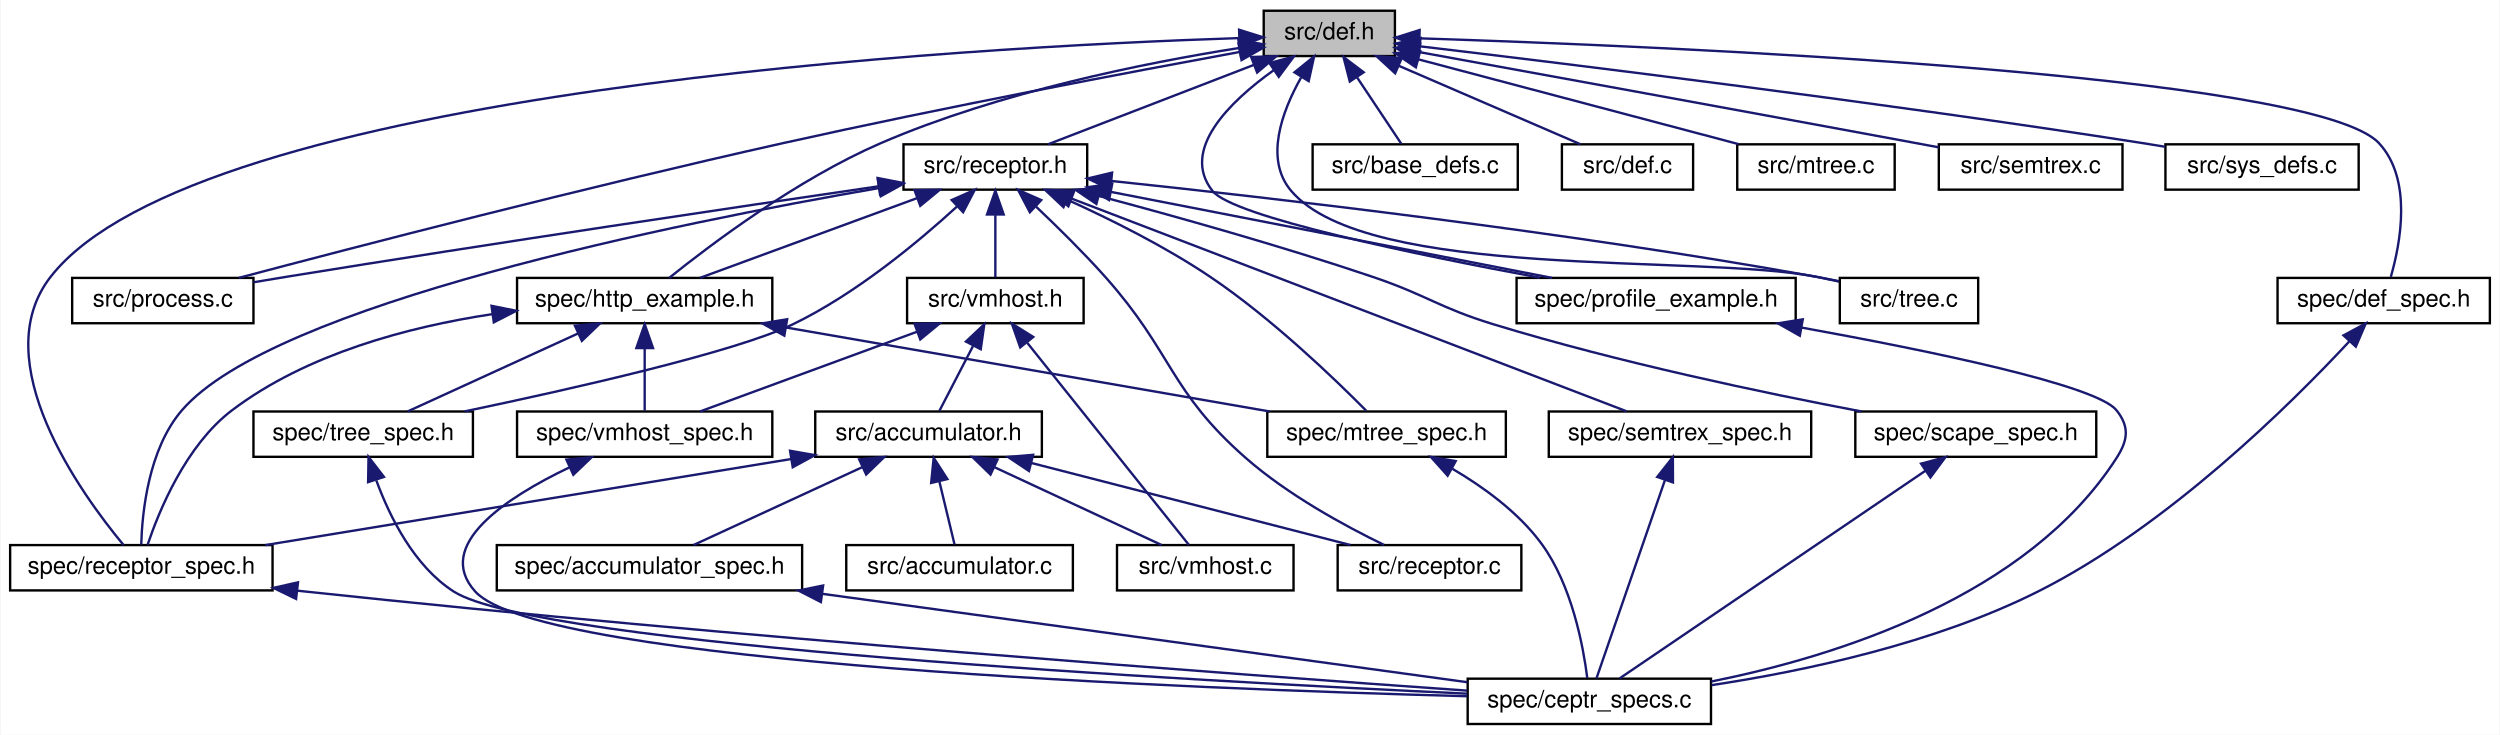
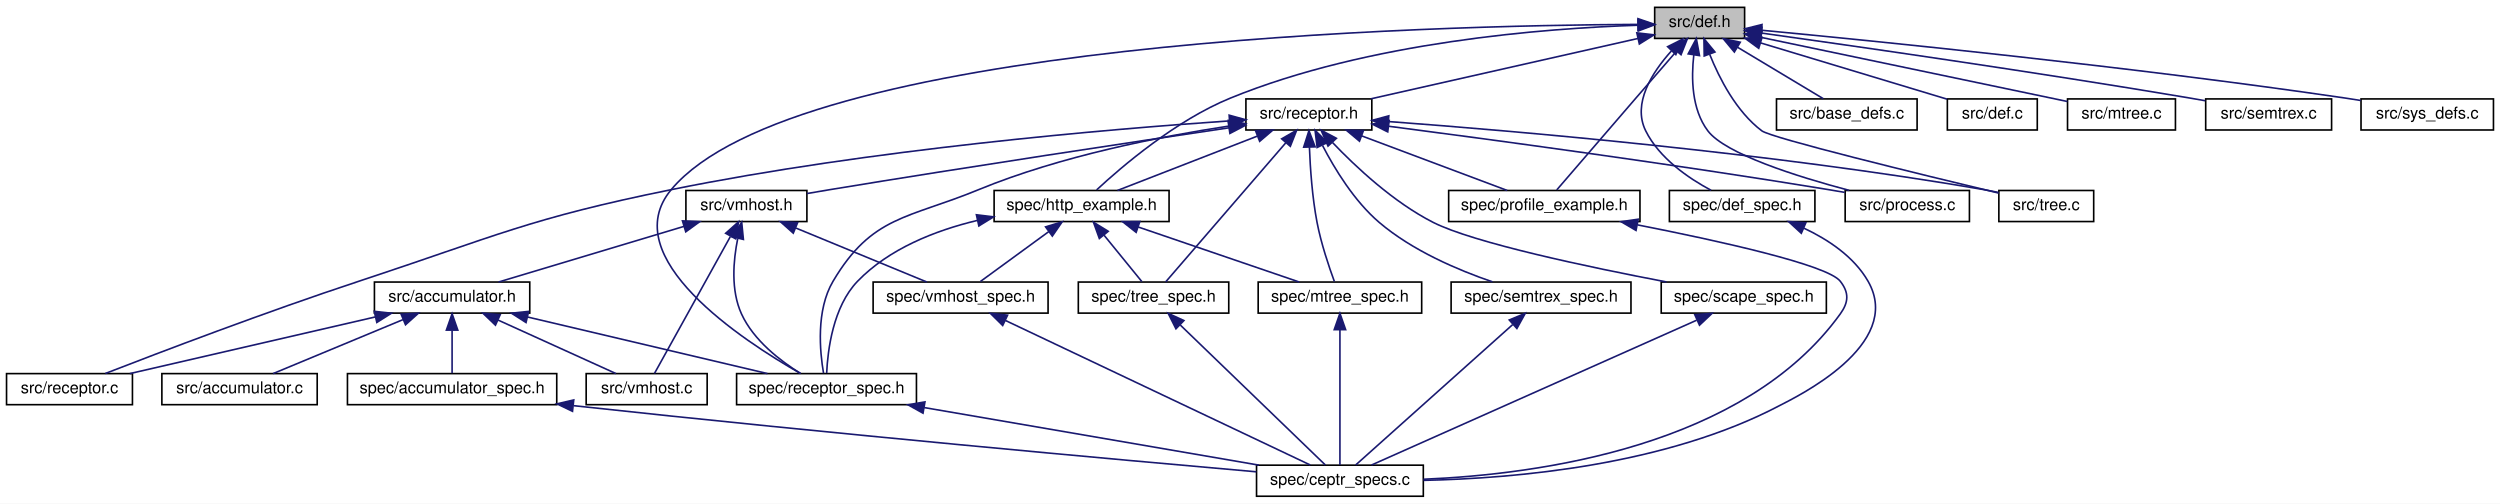
- <svg xmlns="http://www.w3.org/2000/svg" xmlns:xlink="http://www.w3.org/1999/xlink" width="1048pt" height="308pt" viewBox="0.00 0.00 1047.50 308.00">
+ <svg xmlns="http://www.w3.org/2000/svg" xmlns:xlink="http://www.w3.org/1999/xlink" width="1529pt" height="308pt" viewBox="0.00 0.00 1529.00 308.00">
  <g id="graph0" class="graph" transform="scale(1 1) rotate(0) translate(4 304)">
-     <polygon fill="white" stroke="none" points="-4,4 -4,-304 1043.5,-304 1043.5,4 -4,4" />
+     <polygon fill="white" stroke="none" points="-4,4 -4,-304 1525,-304 1525,4 -4,4" />
    <g id="node1" class="node">
-       <polygon fill="#bfbfbf" stroke="black" points="525.5,-280.5 525.5,-299.5 580.5,-299.5 580.5,-280.5 525.5,-280.5" />
-       <text text-anchor="middle" x="553" y="-287.5" font-family="Helvetica,sans-Serif" font-size="10.00">src/def.h</text>
+       <polygon fill="#bfbfbf" stroke="black" points="1008,-280.5 1008,-299.5 1063,-299.5 1063,-280.5 1008,-280.5" />
+       <text text-anchor="middle" x="1035.5" y="-287.5" font-family="Helvetica,sans-Serif" font-size="10.00">src/def.h</text>
    </g>
    <g id="node2" class="node">
      <g id="a_node2">
        <a xlink:href="receptor_8h.html" target="_top" xlink:title="receptor implementation header file ">
-           <polygon fill="white" stroke="black" points="374.5,-224.5 374.5,-243.5 451.5,-243.5 451.5,-224.5 374.5,-224.5" />
-           <text text-anchor="middle" x="413" y="-231.5" font-family="Helvetica,sans-Serif" font-size="10.00">src/receptor.h</text>
+           <polygon fill="white" stroke="black" points="758,-224.5 758,-243.5 835,-243.5 835,-224.5 758,-224.5" />
+           <text text-anchor="middle" x="796.5" y="-231.5" font-family="Helvetica,sans-Serif" font-size="10.00">src/receptor.h</text>
        </a>
      </g>
    </g>
    <g id="edge1" class="edge">
-       <path fill="none" stroke="midnightblue" d="M521.298,-276.772C495,-266.629 458.284,-252.467 435.08,-243.516" />
-       <polygon fill="midnightblue" stroke="midnightblue" points="520.227,-280.11 530.817,-280.444 522.746,-273.579 520.227,-280.11" />
+       <path fill="none" stroke="midnightblue" d="M997.738,-280.468C953.071,-270.376 879.149,-253.674 834.416,-243.567" />
+       <polygon fill="midnightblue" stroke="midnightblue" points="997.09,-283.91 1007.62,-282.7 998.633,-277.082 997.09,-283.91" />
    </g>
    <g id="node10" class="node">
      <g id="a_node10">
        <a xlink:href="receptor__spec_8h.html" target="_top" xlink:title="spec/receptor_spec.h">
-           <polygon fill="white" stroke="black" points="0,-56.5 0,-75.5 110,-75.5 110,-56.5 0,-56.5" />
-           <text text-anchor="middle" x="55" y="-63.5" font-family="Helvetica,sans-Serif" font-size="10.00">spec/receptor_spec.h</text>
-         </a>
-       </g>
-     </g>
-     <g id="edge43" class="edge">
-       <path fill="none" stroke="midnightblue" d="M515.138,-288.041C403.33,-284.316 78.576,-266.781 17,-188 -10.662,-152.61 29.893,-96.787 47.509,-75.569" />
-       <polygon fill="midnightblue" stroke="midnightblue" points="515.172,-291.544 525.277,-288.36 515.393,-284.547 515.172,-291.544" />
+           <polygon fill="white" stroke="black" points="446.5,-56.5 446.5,-75.5 556.5,-75.5 556.5,-56.5 446.5,-56.5" />
+           <text text-anchor="middle" x="501.5" y="-63.5" font-family="Helvetica,sans-Serif" font-size="10.00">spec/receptor_spec.h</text>
+         </a>
+       </g>
+     </g>
+     <g id="edge44" class="edge">
+       <path fill="none" stroke="midnightblue" d="M997.673,-289.087C873.582,-288.484 482.485,-279.26 406.5,-188 372.151,-146.745 450.305,-95.68 485.473,-75.643" />
+       <polygon fill="midnightblue" stroke="midnightblue" points="997.817,-292.587 1007.83,-289.119 997.839,-285.587 997.817,-292.587" />
    </g>
    <g id="node12" class="node">
      <g id="a_node12">
        <a xlink:href="process_8c.html" target="_top" xlink:title="implementation of ceptr processing: instructions and run tree reduction ">
-           <polygon fill="white" stroke="black" points="26,-168.5 26,-187.5 102,-187.5 102,-168.5 26,-168.5" />
-           <text text-anchor="middle" x="64" y="-175.5" font-family="Helvetica,sans-Serif" font-size="10.00">src/process.c</text>
-         </a>
-       </g>
-     </g>
-     <g id="edge36" class="edge">
-       <path fill="none" stroke="midnightblue" d="M515.413,-282.222C469.944,-273.882 391.138,-258.979 324,-244 241.351,-225.561 144.806,-200.487 95.897,-187.532" />
-       <polygon fill="midnightblue" stroke="midnightblue" points="514.944,-285.694 525.41,-284.048 516.202,-278.808 514.944,-285.694" />
+           <polygon fill="white" stroke="black" points="1124.5,-168.5 1124.5,-187.5 1200.5,-187.5 1200.5,-168.5 1124.5,-168.5" />
+           <text text-anchor="middle" x="1162.5" y="-175.5" font-family="Helvetica,sans-Serif" font-size="10.00">src/process.c</text>
+         </a>
+       </g>
+     </g>
+     <g id="edge37" class="edge">
+       <path fill="none" stroke="midnightblue" d="M1031.93,-270.376C1030.32,-256.257 1030.59,-237.11 1040.5,-224 1051.22,-209.816 1094.93,-196.052 1126.97,-187.56" />
+       <polygon fill="midnightblue" stroke="midnightblue" points="1028.5,-271.064 1033.48,-280.41 1035.41,-269.992 1028.5,-271.064" />
    </g>
    <g id="node13" class="node">
      <g id="a_node13">
        <a xlink:href="tree_8c.html" target="_top" xlink:title="semantic tree pointer implementation ">
-           <polygon fill="white" stroke="black" points="767,-168.5 767,-187.5 825,-187.5 825,-168.5 767,-168.5" />
-           <text text-anchor="middle" x="796" y="-175.5" font-family="Helvetica,sans-Serif" font-size="10.00">src/tree.c</text>
-         </a>
-       </g>
-     </g>
-     <g id="edge39" class="edge">
-       <path fill="none" stroke="midnightblue" d="M541.156,-271.486C533.096,-257.184 525.75,-237.24 537,-224 569.077,-186.248 708.395,-197.575 757,-188 760.136,-187.382 763.404,-186.696 766.656,-185.986" />
-       <polygon fill="midnightblue" stroke="midnightblue" points="538.392,-273.671 546.629,-280.334 544.345,-269.989 538.392,-273.671" />
+           <polygon fill="white" stroke="black" points="1218.5,-168.5 1218.5,-187.5 1276.5,-187.5 1276.5,-168.5 1218.5,-168.5" />
+           <text text-anchor="middle" x="1247.5" y="-175.5" font-family="Helvetica,sans-Serif" font-size="10.00">src/tree.c</text>
+         </a>
+       </g>
+     </g>
+     <g id="edge40" class="edge">
+       <path fill="none" stroke="midnightblue" d="M1041.64,-270.782C1047.55,-256.021 1057.89,-235.8 1073.5,-224 1079.35,-219.578 1170.45,-197.382 1218.43,-185.902" />
+       <polygon fill="midnightblue" stroke="midnightblue" points="1038.29,-269.774 1038.12,-280.367 1044.86,-272.19 1038.29,-269.774" />
    </g>
    <g id="node15" class="node">
      <g id="a_node15">
        <a xlink:href="http__example_8h.html" target="_top" xlink:title="spec/http_example.h">
-           <polygon fill="white" stroke="black" points="212.5,-168.5 212.5,-187.5 319.5,-187.5 319.5,-168.5 212.5,-168.5" />
-           <text text-anchor="middle" x="266" y="-175.5" font-family="Helvetica,sans-Serif" font-size="10.00">spec/http_example.h</text>
-         </a>
-       </g>
-     </g>
-     <g id="edge40" class="edge">
-       <path fill="none" stroke="midnightblue" d="M514.946,-283.85C476.074,-277.69 414.56,-265.42 365,-244 329.895,-228.827 293.541,-201.389 276.284,-187.519" />
-       <polygon fill="midnightblue" stroke="midnightblue" points="514.867,-287.379 525.281,-285.428 515.924,-280.459 514.867,-287.379" />
+           <polygon fill="white" stroke="black" points="604,-168.5 604,-187.5 711,-187.5 711,-168.5 604,-168.5" />
+           <text text-anchor="middle" x="657.5" y="-175.5" font-family="Helvetica,sans-Serif" font-size="10.00">spec/http_example.h</text>
+         </a>
+       </g>
+     </g>
+     <g id="edge41" class="edge">
+       <path fill="none" stroke="midnightblue" d="M997.648,-288.562C941.298,-286.712 832.933,-278.499 748.5,-244 715.071,-230.341 682.18,-202.217 666.693,-187.858" />
+       <polygon fill="midnightblue" stroke="midnightblue" points="997.781,-292.067 1007.87,-288.846 997.975,-285.07 997.781,-292.067" />
    </g>
    <g id="node19" class="node">
      <g id="a_node19">
        <a xlink:href="profile__example_8h.html" target="_top" xlink:title="spec/profile_example.h">
-           <polygon fill="white" stroke="black" points="631.5,-168.5 631.5,-187.5 748.5,-187.5 748.5,-168.5 631.5,-168.5" />
-           <text text-anchor="middle" x="690" y="-175.5" font-family="Helvetica,sans-Serif" font-size="10.00">spec/profile_example.h</text>
-         </a>
-       </g>
-     </g>
-     <g id="edge44" class="edge">
-       <path fill="none" stroke="midnightblue" d="M529.642,-274.548C511.148,-261.288 490.495,-241.161 504,-224 512.578,-213.1 589.117,-197.271 641.299,-187.583" />
-       <polygon fill="midnightblue" stroke="midnightblue" points="527.88,-277.581 538.122,-280.291 531.805,-271.786 527.88,-277.581" />
+           <polygon fill="white" stroke="black" points="882,-168.5 882,-187.5 999,-187.5 999,-168.5 882,-168.5" />
+           <text text-anchor="middle" x="940.5" y="-175.5" font-family="Helvetica,sans-Serif" font-size="10.00">spec/profile_example.h</text>
+         </a>
+       </g>
+     </g>
+     <g id="edge45" class="edge">
+       <path fill="none" stroke="midnightblue" d="M1021.32,-272.658C1013.91,-264.123 1004.71,-253.504 996.5,-244 979.165,-223.939 958.863,-200.35 948.1,-187.838" />
+       <polygon fill="midnightblue" stroke="midnightblue" points="1018.82,-275.12 1028.02,-280.38 1024.11,-270.533 1018.82,-275.12" />
    </g>
    <g id="node20" class="node">
      <g id="a_node20">
        <a xlink:href="base__defs_8c.html" target="_top" xlink:title="auto-generated system definitions ">
-           <polygon fill="white" stroke="black" points="546,-224.5 546,-243.5 632,-243.5 632,-224.5 546,-224.5" />
-           <text text-anchor="middle" x="589" y="-231.5" font-family="Helvetica,sans-Serif" font-size="10.00">src/base_defs.c</text>
-         </a>
-       </g>
-     </g>
-     <g id="edge33" class="edge">
-       <path fill="none" stroke="midnightblue" d="M564.623,-271.566C570.817,-262.275 578.168,-251.248 583.166,-243.751" />
-       <polygon fill="midnightblue" stroke="midnightblue" points="561.58,-269.821 558.945,-280.083 567.404,-273.704 561.58,-269.821" />
+           <polygon fill="white" stroke="black" points="1082.5,-224.5 1082.5,-243.5 1168.5,-243.5 1168.5,-224.5 1082.5,-224.5" />
+           <text text-anchor="middle" x="1125.5" y="-231.5" font-family="Helvetica,sans-Serif" font-size="10.00">src/base_defs.c</text>
+         </a>
+       </g>
+     </g>
+     <g id="edge34" class="edge">
+       <path fill="none" stroke="midnightblue" d="M1058.54,-275.177C1075.1,-265.241 1096.92,-252.149 1111.08,-243.655" />
+       <polygon fill="midnightblue" stroke="midnightblue" points="1056.73,-272.178 1049.96,-280.324 1060.34,-278.18 1056.73,-272.178" />
    </g>
    <g id="node21" class="node">
      <g id="a_node21">
        <a xlink:href="def_8c.html" target="_top" xlink:title="implementation file for symbol and structure definition functions ">
-           <polygon fill="white" stroke="black" points="650.5,-224.5 650.5,-243.5 705.5,-243.5 705.5,-224.5 650.5,-224.5" />
-           <text text-anchor="middle" x="678" y="-231.5" font-family="Helvetica,sans-Serif" font-size="10.00">src/def.c</text>
-         </a>
-       </g>
-     </g>
-     <g id="edge34" class="edge">
-       <path fill="none" stroke="midnightblue" d="M582.241,-276.368C605.65,-266.255 637.841,-252.349 658.286,-243.516" />
-       <polygon fill="midnightblue" stroke="midnightblue" points="580.599,-273.265 572.807,-280.444 583.375,-279.691 580.599,-273.265" />
+           <polygon fill="white" stroke="black" points="1187,-224.5 1187,-243.5 1242,-243.5 1242,-224.5 1187,-224.5" />
+           <text text-anchor="middle" x="1214.5" y="-231.5" font-family="Helvetica,sans-Serif" font-size="10.00">src/def.c</text>
+         </a>
+       </g>
+     </g>
+     <g id="edge35" class="edge">
+       <path fill="none" stroke="midnightblue" d="M1072.66,-277.789C1106.69,-267.525 1156.26,-252.568 1186.89,-243.329" />
+       <polygon fill="midnightblue" stroke="midnightblue" points="1071.64,-274.442 1063.08,-280.681 1073.66,-281.143 1071.64,-274.442" />
    </g>
    <g id="node22" class="node">
      <g id="a_node22">
        <a xlink:href="mtree_8c.html" target="_top" xlink:title="semantic tree matrix implementation ">
-           <polygon fill="white" stroke="black" points="724,-224.5 724,-243.5 790,-243.5 790,-224.5 724,-224.5" />
-           <text text-anchor="middle" x="757" y="-231.5" font-family="Helvetica,sans-Serif" font-size="10.00">src/mtree.c</text>
-         </a>
-       </g>
-     </g>
-     <g id="edge35" class="edge">
-       <path fill="none" stroke="midnightblue" d="M590.282,-279.131C628.704,-268.961 688,-253.265 724.549,-243.59" />
-       <polygon fill="midnightblue" stroke="midnightblue" points="589.284,-275.775 580.512,-281.717 591.075,-282.542 589.284,-275.775" />
+           <polygon fill="white" stroke="black" points="1260.5,-224.5 1260.5,-243.5 1326.5,-243.5 1326.5,-224.5 1260.5,-224.5" />
+           <text text-anchor="middle" x="1293.5" y="-231.5" font-family="Helvetica,sans-Serif" font-size="10.00">src/mtree.c</text>
+         </a>
+       </g>
+     </g>
+     <g id="edge36" class="edge">
+       <path fill="none" stroke="midnightblue" d="M1072.96,-281.159C1123.4,-270.603 1212.35,-251.985 1260.43,-241.921" />
+       <polygon fill="midnightblue" stroke="midnightblue" points="1072.18,-277.747 1063.11,-283.221 1073.62,-284.598 1072.18,-277.747" />
    </g>
    <g id="node23" class="node">
      <g id="a_node23">
        <a xlink:href="semtrex_8c.html" target="_top" xlink:title="semtrex implementation ">
-           <polygon fill="white" stroke="black" points="808.5,-224.5 808.5,-243.5 885.5,-243.5 885.5,-224.5 808.5,-224.5" />
-           <text text-anchor="middle" x="847" y="-231.5" font-family="Helvetica,sans-Serif" font-size="10.00">src/semtrex.c</text>
-         </a>
-       </g>
-     </g>
-     <g id="edge37" class="edge">
-       <path fill="none" stroke="midnightblue" d="M590.67,-282.163C638.946,-273.388 725.222,-257.665 799,-244 802.085,-243.429 805.28,-242.835 808.49,-242.236" />
-       <polygon fill="midnightblue" stroke="midnightblue" points="589.89,-278.747 580.676,-283.978 591.141,-285.634 589.89,-278.747" />
+           <polygon fill="white" stroke="black" points="1345,-224.5 1345,-243.5 1422,-243.5 1422,-224.5 1345,-224.5" />
+           <text text-anchor="middle" x="1383.5" y="-231.5" font-family="Helvetica,sans-Serif" font-size="10.00">src/semtrex.c</text>
+         </a>
+       </g>
+     </g>
+     <g id="edge38" class="edge">
+       <path fill="none" stroke="midnightblue" d="M1073.25,-283.788C1130.18,-275.825 1241.39,-259.876 1335.5,-244 1338.51,-243.492 1341.62,-242.949 1344.75,-242.391" />
+       <polygon fill="midnightblue" stroke="midnightblue" points="1072.69,-280.333 1063.26,-285.18 1073.65,-287.265 1072.69,-280.333" />
    </g>
    <g id="node24" class="node">
      <g id="a_node24">
        <a xlink:href="sys__defs_8c.html" target="_top" xlink:title="definition of system semantic elements for bootstrapping ">
-           <polygon fill="white" stroke="black" points="903.5,-224.5 903.5,-243.5 984.5,-243.5 984.5,-224.5 903.5,-224.5" />
-           <text text-anchor="middle" x="944" y="-231.5" font-family="Helvetica,sans-Serif" font-size="10.00">src/sys_defs.c</text>
-         </a>
-       </g>
-     </g>
-     <g id="edge38" class="edge">
-       <path fill="none" stroke="midnightblue" d="M591.179,-284.554C654.317,-277.069 784.402,-261.086 894,-244 897.05,-243.524 900.201,-243.011 903.368,-242.478" />
-       <polygon fill="midnightblue" stroke="midnightblue" points="590.431,-281.118 580.911,-285.766 591.252,-288.07 590.431,-281.118" />
+           <polygon fill="white" stroke="black" points="1440,-224.5 1440,-243.5 1521,-243.5 1521,-224.5 1440,-224.5" />
+           <text text-anchor="middle" x="1480.5" y="-231.5" font-family="Helvetica,sans-Serif" font-size="10.00">src/sys_defs.c</text>
+         </a>
+       </g>
+     </g>
+     <g id="edge39" class="edge">
+       <path fill="none" stroke="midnightblue" d="M1073.53,-285.493C1144.08,-278.803 1299.94,-263.166 1430.5,-244 1433.55,-243.552 1436.71,-243.058 1439.88,-242.539" />
+       <polygon fill="midnightblue" stroke="midnightblue" points="1072.98,-282.029 1063.36,-286.451 1073.64,-288.998 1072.98,-282.029" />
    </g>
    <g id="node25" class="node">
      <g id="a_node25">
        <a xlink:href="def__spec_8h.html" target="_top" xlink:title="spec/def_spec.h">
-           <polygon fill="white" stroke="black" points="950.5,-168.5 950.5,-187.5 1039.5,-187.5 1039.5,-168.5 950.5,-168.5" />
-           <text text-anchor="middle" x="995" y="-175.5" font-family="Helvetica,sans-Serif" font-size="10.00">spec/def_spec.h</text>
-         </a>
-       </g>
-     </g>
-     <g id="edge41" class="edge">
-       <path fill="none" stroke="midnightblue" d="M590.893,-287.924C692.608,-284.653 965.802,-273.206 993,-244 1007.16,-228.798 1002,-201.87 997.974,-187.925" />
-       <polygon fill="midnightblue" stroke="midnightblue" points="590.642,-284.43 580.756,-288.241 590.861,-291.427 590.642,-284.43" />
+           <polygon fill="white" stroke="black" points="1017,-168.5 1017,-187.5 1106,-187.5 1106,-168.5 1017,-168.5" />
+           <text text-anchor="middle" x="1061.5" y="-175.5" font-family="Helvetica,sans-Serif" font-size="10.00">spec/def_spec.h</text>
+         </a>
+       </g>
+     </g>
+     <g id="edge42" class="edge">
+       <path fill="none" stroke="midnightblue" d="M1018.26,-272.86C1006.42,-259.736 994.225,-240.719 1002.5,-224 1010.79,-207.259 1028.61,-195.046 1042.52,-187.602" />
+       <polygon fill="midnightblue" stroke="midnightblue" points="1015.91,-275.469 1025.39,-280.197 1020.93,-270.589 1015.91,-275.469" />
    </g>
    <g id="node3" class="node">
      <g id="a_node3">
        <a xlink:href="vmhost_8h.html" target="_top" xlink:title="vmhost implementation header file ">
-           <polygon fill="white" stroke="black" points="376,-168.5 376,-187.5 450,-187.5 450,-168.5 376,-168.5" />
-           <text text-anchor="middle" x="413" y="-175.5" font-family="Helvetica,sans-Serif" font-size="10.00">src/vmhost.h</text>
+           <polygon fill="white" stroke="black" points="415.5,-168.5 415.5,-187.5 489.5,-187.5 489.5,-168.5 415.5,-168.5" />
+           <text text-anchor="middle" x="452.5" y="-175.5" font-family="Helvetica,sans-Serif" font-size="10.00">src/vmhost.h</text>
        </a>
      </g>
    </g>
    <g id="edge2" class="edge">
-       <path fill="none" stroke="midnightblue" d="M413,-213.805C413,-204.91 413,-194.78 413,-187.751" />
-       <polygon fill="midnightblue" stroke="midnightblue" points="409.5,-214.083 413,-224.083 416.5,-214.083 409.5,-214.083" />
+       <path fill="none" stroke="midnightblue" d="M747.571,-225.826C689.354,-217.211 589.244,-202.148 503.5,-188 498.976,-187.253 494.23,-186.447 489.531,-185.635" />
+       <polygon fill="midnightblue" stroke="midnightblue" points="747.188,-229.307 757.592,-227.306 748.211,-222.382 747.188,-229.307" />
    </g>
    <g id="node6" class="node">
      <g id="a_node6">
        <a xlink:href="receptor_8c.html" target="_top" xlink:title="receptor implementation ">
-           <polygon fill="white" stroke="black" points="556.5,-56.5 556.5,-75.5 633.5,-75.5 633.5,-56.5 556.5,-56.5" />
-           <text text-anchor="middle" x="595" y="-63.5" font-family="Helvetica,sans-Serif" font-size="10.00">src/receptor.c</text>
-         </a>
-       </g>
+           <polygon fill="white" stroke="black" points="0,-56.5 0,-75.5 77,-75.5 77,-56.5 0,-56.5" />
+           <text text-anchor="middle" x="38.5" y="-63.5" font-family="Helvetica,sans-Serif" font-size="10.00">src/receptor.c</text>
+         </a>
+       </g>
+     </g>
+     <g id="edge16" class="edge">
+       <path fill="none" stroke="midnightblue" d="M747.982,-230.068C673.811,-224.987 528.035,-212.641 406.5,-188 319.802,-170.422 299.511,-159.707 215.5,-132 159.074,-113.39 93.688,-88.496 60.41,-75.582" />
+       <polygon fill="midnightblue" stroke="midnightblue" points="747.751,-233.56 757.963,-230.737 748.219,-226.576 747.751,-233.56" />
+     </g>
+     <g id="edge29" class="edge">
+       <path fill="none" stroke="midnightblue" d="M747.788,-226.925C705.972,-220.6 644.686,-208.653 594.5,-188 551.282,-170.214 529.34,-172.197 505.5,-132 495.003,-114.302 497.41,-88.915 499.678,-75.717" />
+       <polygon fill="midnightblue" stroke="midnightblue" points="747.316,-230.393 757.717,-228.377 748.329,-223.467 747.316,-230.393" />
    </g>
    <g id="edge15" class="edge">
-       <path fill="none" stroke="midnightblue" d="M430.05,-217.384C438.967,-208.957 449.891,-198.214 459,-188 487.461,-156.086 485.845,-140.189 518,-112 535.697,-96.485 559.525,-83.53 575.963,-75.564" />
-       <polygon fill="midnightblue" stroke="midnightblue" points="427.463,-215.011 422.536,-224.39 432.237,-220.131 427.463,-215.011" />
-     </g>
-     <g id="edge28" class="edge">
-       <path fill="none" stroke="midnightblue" d="M364.36,-225.188C279.627,-210.555 110.298,-176.438 72,-132 57.989,-115.742 55.336,-89.276 54.953,-75.675" />
-       <polygon fill="midnightblue" stroke="midnightblue" points="363.814,-228.645 374.26,-226.875 364.99,-221.744 363.814,-228.645" />
-     </g>
-     <g id="edge14" class="edge">
-       <path fill="none" stroke="midnightblue" d="M363.901,-225.883C304.966,-217.266 203.169,-202.146 116,-188 111.478,-187.266 106.739,-186.476 102.04,-185.679" />
-       <polygon fill="midnightblue" stroke="midnightblue" points="363.639,-229.382 374.04,-227.363 364.651,-222.456 363.639,-229.382" />
-     </g>
-     <g id="edge16" class="edge">
-       <path fill="none" stroke="midnightblue" d="M461.86,-228.113C528.759,-221.08 652.488,-206.849 757,-188 760.146,-187.433 763.42,-186.779 766.675,-186.087" />
-       <polygon fill="midnightblue" stroke="midnightblue" points="461.206,-224.662 451.623,-229.18 461.931,-231.625 461.206,-224.662" />
+       <path fill="none" stroke="midnightblue" d="M845.225,-226.794C907.715,-218.677 1019.38,-203.639 1114.5,-188 1117.68,-187.477 1120.97,-186.911 1124.28,-186.327" />
+       <polygon fill="midnightblue" stroke="midnightblue" points="844.725,-223.33 835.257,-228.084 845.623,-230.272 844.725,-223.33" />
+     </g>
+     <g id="edge17" class="edge">
+       <path fill="none" stroke="midnightblue" d="M845.583,-229.632C923.232,-223.86 1078.99,-210.476 1209.5,-188 1212.31,-187.517 1215.21,-186.95 1218.12,-186.34" />
+       <polygon fill="midnightblue" stroke="midnightblue" points="844.873,-226.175 835.156,-230.396 845.385,-233.156 844.873,-226.175" />
    </g>
    <g id="node14" class="node">
      <g id="a_node14">
        <a xlink:href="tree__spec_8h.html" target="_top" xlink:title="spec/tree_spec.h">
-           <polygon fill="white" stroke="black" points="102,-112.5 102,-131.5 194,-131.5 194,-112.5 102,-112.5" />
-           <text text-anchor="middle" x="148" y="-119.5" font-family="Helvetica,sans-Serif" font-size="10.00">spec/tree_spec.h</text>
-         </a>
-       </g>
-     </g>
-     <g id="edge17" class="edge">
-       <path fill="none" stroke="midnightblue" d="M396.913,-217.426C380.754,-202.62 354.509,-180.77 328,-168 303.986,-156.432 235.792,-141.014 190.577,-131.558" />
-       <polygon fill="midnightblue" stroke="midnightblue" points="394.704,-220.153 404.392,-224.442 399.493,-215.048 394.704,-220.153" />
-     </g>
-     <g id="edge19" class="edge">
-       <path fill="none" stroke="midnightblue" d="M380.077,-220.906C352.44,-210.754 313.656,-196.506 289.184,-187.516" />
-       <polygon fill="midnightblue" stroke="midnightblue" points="379.114,-224.281 389.707,-224.444 381.528,-217.71 379.114,-224.281" />
+           <polygon fill="white" stroke="black" points="655.5,-112.5 655.5,-131.5 747.5,-131.5 747.5,-112.5 655.5,-112.5" />
+           <text text-anchor="middle" x="701.5" y="-119.5" font-family="Helvetica,sans-Serif" font-size="10.00">spec/tree_spec.h</text>
+         </a>
+       </g>
+     </g>
+     <g id="edge18" class="edge">
+       <path fill="none" stroke="midnightblue" d="M782.324,-216.586C761.843,-192.871 724.705,-149.869 708.92,-131.591" />
+       <polygon fill="midnightblue" stroke="midnightblue" points="779.86,-219.088 789.046,-224.368 785.158,-214.513 779.86,-219.088" />
+     </g>
+     <g id="edge20" class="edge">
+       <path fill="none" stroke="midnightblue" d="M765.024,-220.772C738.915,-210.629 702.461,-196.467 679.422,-187.516" />
+       <polygon fill="midnightblue" stroke="midnightblue" points="763.886,-224.085 774.475,-224.444 766.421,-217.56 763.886,-224.085" />
    </g>
    <g id="node16" class="node">
      <g id="a_node16">
        <a xlink:href="mtree__spec_8h.html" target="_top" xlink:title="spec/mtree_spec.h">
-           <polygon fill="white" stroke="black" points="527,-112.5 527,-131.5 627,-131.5 627,-112.5 527,-112.5" />
-           <text text-anchor="middle" x="577" y="-119.5" font-family="Helvetica,sans-Serif" font-size="10.00">spec/mtree_spec.h</text>
-         </a>
-       </g>
-     </g>
-     <g id="edge25" class="edge">
-       <path fill="none" stroke="midnightblue" d="M443.277,-220.228C461.265,-212.072 484.166,-200.67 503,-188 528.822,-170.629 555.33,-145.104 568.498,-131.799" />
-       <polygon fill="midnightblue" stroke="midnightblue" points="441.568,-217.158 433.847,-224.413 444.407,-223.556 441.568,-217.158" />
+           <polygon fill="white" stroke="black" points="765.5,-112.5 765.5,-131.5 865.5,-131.5 865.5,-112.5 765.5,-112.5" />
+           <text text-anchor="middle" x="815.5" y="-119.5" font-family="Helvetica,sans-Serif" font-size="10.00">spec/mtree_spec.h</text>
+         </a>
+       </g>
+     </g>
+     <g id="edge26" class="edge">
+       <path fill="none" stroke="midnightblue" d="M796.839,-213.985C797.345,-200.946 798.57,-183.304 801.5,-168 803.962,-155.143 808.815,-140.779 812.109,-131.814" />
+       <polygon fill="midnightblue" stroke="midnightblue" points="793.338,-213.99 796.554,-224.085 800.335,-214.188 793.338,-213.99" />
    </g>
    <g id="node17" class="node">
      <g id="a_node17">
        <a xlink:href="semtrex__spec_8h.html" target="_top" xlink:title="spec/semtrex_spec.h">
-           <polygon fill="white" stroke="black" points="645,-112.5 645,-131.5 755,-131.5 755,-112.5 645,-112.5" />
-           <text text-anchor="middle" x="700" y="-119.5" font-family="Helvetica,sans-Serif" font-size="10.00">spec/semtrex_spec.h</text>
-         </a>
-       </g>
-     </g>
-     <g id="edge26" class="edge">
-       <path fill="none" stroke="midnightblue" d="M445.025,-220.726C503.679,-198.245 626.968,-150.991 677.584,-131.591" />
-       <polygon fill="midnightblue" stroke="midnightblue" points="443.605,-217.521 435.52,-224.368 446.111,-224.058 443.605,-217.521" />
+           <polygon fill="white" stroke="black" points="883.5,-112.5 883.5,-131.5 993.5,-131.5 993.5,-112.5 883.5,-112.5" />
+           <text text-anchor="middle" x="938.5" y="-119.5" font-family="Helvetica,sans-Serif" font-size="10.00">spec/semtrex_spec.h</text>
+         </a>
+       </g>
+     </g>
+     <g id="edge27" class="edge">
+       <path fill="none" stroke="midnightblue" d="M804.86,-215.014C812.266,-200.71 824.262,-181.005 839.5,-168 859.749,-150.719 887.725,-138.823 908.774,-131.622" />
+       <polygon fill="midnightblue" stroke="midnightblue" points="801.565,-213.784 800.297,-224.303 807.847,-216.87 801.565,-213.784" />
    </g>
    <g id="node18" class="node">
      <g id="a_node18">
        <a xlink:href="scape__spec_8h.html" target="_top" xlink:title="spec/scape_spec.h">
-           <polygon fill="white" stroke="black" points="773.5,-112.5 773.5,-131.5 874.5,-131.5 874.5,-112.5 773.5,-112.5" />
-           <text text-anchor="middle" x="824" y="-119.5" font-family="Helvetica,sans-Serif" font-size="10.00">spec/scape_spec.h</text>
-         </a>
-       </g>
-     </g>
-     <g id="edge29" class="edge">
-       <path fill="none" stroke="midnightblue" d="M456.487,-221.824C488.419,-213.325 532.717,-200.925 571,-188 594.068,-180.212 598.715,-175.113 622,-168 673.886,-152.151 734.842,-139.342 776.116,-131.502" />
-       <polygon fill="midnightblue" stroke="midnightblue" points="455.351,-218.504 446.577,-224.442 457.139,-225.272 455.351,-218.504" />
-     </g>
-     <g id="edge31" class="edge">
-       <path fill="none" stroke="midnightblue" d="M461.542,-223.537C513.771,-213.355 596.081,-197.309 646.338,-187.512" />
-       <polygon fill="midnightblue" stroke="midnightblue" points="460.661,-220.143 451.516,-225.492 462.001,-227.013 460.661,-220.143" />
+           <polygon fill="white" stroke="black" points="1012,-112.5 1012,-131.5 1113,-131.5 1113,-112.5 1012,-112.5" />
+           <text text-anchor="middle" x="1062.5" y="-119.5" font-family="Helvetica,sans-Serif" font-size="10.00">spec/scape_spec.h</text>
+         </a>
+       </g>
+     </g>
+     <g id="edge30" class="edge">
+       <path fill="none" stroke="midnightblue" d="M810.921,-216.877C825.138,-201.979 848.208,-180.341 872.5,-168 897.131,-155.487 967.424,-140.665 1015.25,-131.547" />
+       <polygon fill="midnightblue" stroke="midnightblue" points="808.216,-214.647 803.982,-224.359 813.348,-219.407 808.216,-214.647" />
+     </g>
+     <g id="edge32" class="edge">
+       <path fill="none" stroke="midnightblue" d="M828.751,-220.906C855.824,-210.754 893.817,-196.506 917.79,-187.516" />
+       <polygon fill="midnightblue" stroke="midnightblue" points="827.452,-217.655 819.317,-224.444 829.909,-224.209 827.452,-217.655" />
    </g>
    <g id="node4" class="node">
      <g id="a_node4">
        <a xlink:href="accumulator_8h.html" target="_top" xlink:title="header file for the accumulator ">
-           <polygon fill="white" stroke="black" points="337.5,-112.5 337.5,-131.5 432.5,-131.5 432.5,-112.5 337.5,-112.5" />
-           <text text-anchor="middle" x="385" y="-119.5" font-family="Helvetica,sans-Serif" font-size="10.00">src/accumulator.h</text>
+           <polygon fill="white" stroke="black" points="225,-112.5 225,-131.5 320,-131.5 320,-112.5 225,-112.5" />
+           <text text-anchor="middle" x="272.5" y="-119.5" font-family="Helvetica,sans-Serif" font-size="10.00">src/accumulator.h</text>
        </a>
      </g>
    </g>
    <g id="edge3" class="edge">
-       <path fill="none" stroke="midnightblue" d="M403.658,-158.983C398.905,-149.817 393.344,-139.092 389.538,-131.751" />
-       <polygon fill="midnightblue" stroke="midnightblue" points="400.666,-160.817 408.376,-168.083 406.88,-157.594 400.666,-160.817" />
+       <path fill="none" stroke="midnightblue" d="M414.392,-165.568C380.437,-155.381 331.511,-140.703 300.888,-131.516" />
+       <polygon fill="midnightblue" stroke="midnightblue" points="413.394,-168.922 423.978,-168.444 415.406,-162.218 413.394,-168.922" />
    </g>
    <g id="node7" class="node">
      <g id="a_node7">
        <a xlink:href="vmhost_8c.html" target="_top" xlink:title="virtual machine host receptor implementation ">
-           <polygon fill="white" stroke="black" points="464,-56.5 464,-75.5 538,-75.5 538,-56.5 464,-56.5" />
-           <text text-anchor="middle" x="501" y="-63.5" font-family="Helvetica,sans-Serif" font-size="10.00">src/vmhost.c</text>
+           <polygon fill="white" stroke="black" points="354.5,-56.5 354.5,-75.5 428.5,-75.5 428.5,-56.5 354.5,-56.5" />
+           <text text-anchor="middle" x="391.5" y="-63.5" font-family="Helvetica,sans-Serif" font-size="10.00">src/vmhost.c</text>
        </a>
      </g>
    </g>
    <g id="edge11" class="edge">
-       <path fill="none" stroke="midnightblue" d="M426.382,-160.272C445.405,-136.494 479.569,-93.789 494.127,-75.591" />
-       <polygon fill="midnightblue" stroke="midnightblue" points="423.419,-158.373 419.905,-168.368 428.885,-162.746 423.419,-158.373" />
+       <path fill="none" stroke="midnightblue" d="M442.696,-159.32C429.414,-135.37 406.222,-93.548 396.264,-75.591" />
+       <polygon fill="midnightblue" stroke="midnightblue" points="439.803,-161.321 447.713,-168.368 445.925,-157.926 439.803,-161.321" />
+     </g>
+     <g id="edge12" class="edge">
+       <path fill="none" stroke="midnightblue" d="M447.197,-158.097C444.453,-144.637 442.896,-126.448 449.5,-112 456.895,-95.821 473.297,-83.231 485.717,-75.533" />
+       <polygon fill="midnightblue" stroke="midnightblue" points="443.867,-159.214 449.629,-168.105 450.669,-157.561 443.867,-159.214" />
    </g>
    <g id="node11" class="node">
      <g id="a_node11">
        <a xlink:href="vmhost__spec_8h.html" target="_top" xlink:title="spec/vmhost_spec.h">
-           <polygon fill="white" stroke="black" points="212.5,-112.5 212.5,-131.5 319.5,-131.5 319.5,-112.5 212.5,-112.5" />
-           <text text-anchor="middle" x="266" y="-119.5" font-family="Helvetica,sans-Serif" font-size="10.00">spec/vmhost_spec.h</text>
-         </a>
-       </g>
-     </g>
-     <g id="edge12" class="edge">
-       <path fill="none" stroke="midnightblue" d="M380.077,-164.906C352.44,-154.754 313.656,-140.506 289.184,-131.516" />
-       <polygon fill="midnightblue" stroke="midnightblue" points="379.114,-168.281 389.707,-168.444 381.528,-161.71 379.114,-168.281" />
+           <polygon fill="white" stroke="black" points="530,-112.5 530,-131.5 637,-131.5 637,-112.5 530,-112.5" />
+           <text text-anchor="middle" x="583.5" y="-119.5" font-family="Helvetica,sans-Serif" font-size="10.00">spec/vmhost_spec.h</text>
+         </a>
+       </g>
+     </g>
+     <g id="edge13" class="edge">
+       <path fill="none" stroke="midnightblue" d="M482.817,-164.503C507.376,-154.38 541.318,-140.388 562.84,-131.516" />
+       <polygon fill="midnightblue" stroke="midnightblue" points="481.169,-161.397 473.257,-168.444 483.837,-167.868 481.169,-161.397" />
    </g>
    <g id="node5" class="node">
      <g id="a_node5">
        <a xlink:href="accumulator_8c.html" target="_top" xlink:title="implementation file for accumulator ">
-           <polygon fill="white" stroke="black" points="350.5,-56.5 350.5,-75.5 445.5,-75.5 445.5,-56.5 350.5,-56.5" />
-           <text text-anchor="middle" x="398" y="-63.5" font-family="Helvetica,sans-Serif" font-size="10.00">src/accumulator.c</text>
+           <polygon fill="white" stroke="black" points="95,-56.5 95,-75.5 190,-75.5 190,-56.5 95,-56.5" />
+           <text text-anchor="middle" x="142.5" y="-63.5" font-family="Helvetica,sans-Serif" font-size="10.00">src/accumulator.c</text>
        </a>
      </g>
    </g>
    <g id="edge4" class="edge">
-       <path fill="none" stroke="midnightblue" d="M389.55,-102.101C391.708,-93.136 394.182,-82.858 395.893,-75.751" />
-       <polygon fill="midnightblue" stroke="midnightblue" points="386.085,-101.542 387.147,-112.083 392.89,-103.18 386.085,-101.542" />
+       <path fill="none" stroke="midnightblue" d="M242.415,-108.503C218.043,-98.379 184.36,-84.388 163.003,-75.516" />
+       <polygon fill="midnightblue" stroke="midnightblue" points="241.323,-111.84 251.901,-112.444 244.009,-105.375 241.323,-111.84" />
    </g>
    <g id="edge5" class="edge">
-       <path fill="none" stroke="midnightblue" d="M428.19,-109.894C467.847,-99.697 525.77,-84.802 561.881,-75.516" />
-       <polygon fill="midnightblue" stroke="midnightblue" points="427.088,-106.563 418.275,-112.444 428.832,-113.343 427.088,-106.563" />
+       <path fill="none" stroke="midnightblue" d="M225.496,-110.153C181.283,-99.95 115.984,-84.881 75.404,-75.516" />
+       <polygon fill="midnightblue" stroke="midnightblue" points="224.891,-113.605 235.422,-112.444 226.465,-106.784 224.891,-113.605" />
    </g>
    <g id="edge6" class="edge">
-       <path fill="none" stroke="midnightblue" d="M412.72,-108.096C434.392,-98.007 463.902,-84.27 482.705,-75.516" />
-       <polygon fill="midnightblue" stroke="midnightblue" points="410.969,-105.05 403.381,-112.444 413.923,-111.396 410.969,-105.05" />
+       <path fill="none" stroke="midnightblue" d="M300.637,-108.232C322.896,-98.131 353.356,-84.309 372.732,-75.516" />
+       <polygon fill="midnightblue" stroke="midnightblue" points="299.016,-105.124 291.356,-112.444 301.909,-111.498 299.016,-105.124" />
    </g>
    <g id="node8" class="node">
      <g id="a_node8">
        <a xlink:href="accumulator__spec_8h_source.html" target="_top" xlink:title="spec/accumulator_spec.h">
-           <polygon fill="white" stroke="black" points="204,-56.5 204,-75.5 332,-75.5 332,-56.5 204,-56.5" />
-           <text text-anchor="middle" x="268" y="-63.5" font-family="Helvetica,sans-Serif" font-size="10.00">spec/accumulator_spec.h</text>
+           <polygon fill="white" stroke="black" points="208.5,-56.5 208.5,-75.5 336.5,-75.5 336.5,-56.5 208.5,-56.5" />
+           <text text-anchor="middle" x="272.5" y="-63.5" font-family="Helvetica,sans-Serif" font-size="10.00">spec/accumulator_spec.h</text>
        </a>
      </g>
    </g>
    <g id="edge7" class="edge">
-       <path fill="none" stroke="midnightblue" d="M357.336,-108.232C335.451,-98.131 305.503,-84.309 286.452,-75.516" />
-       <polygon fill="midnightblue" stroke="midnightblue" points="355.915,-111.431 366.461,-112.444 358.848,-105.075 355.915,-111.431" />
+       <path fill="none" stroke="midnightblue" d="M272.5,-101.805C272.5,-92.91 272.5,-82.78 272.5,-75.751" />
+       <polygon fill="midnightblue" stroke="midnightblue" points="269,-102.083 272.5,-112.083 276,-102.083 269,-102.083" />
    </g>
    <g id="edge9" class="edge">
-       <path fill="none" stroke="midnightblue" d="M327.322,-111.562C265.093,-101.379 166.89,-85.309 106.973,-75.505" />
-       <polygon fill="midnightblue" stroke="midnightblue" points="326.934,-115.045 337.368,-113.206 328.064,-108.137 326.934,-115.045" />
+       <path fill="none" stroke="midnightblue" d="M318.773,-110.088C362.037,-99.886 425.755,-84.861 465.384,-75.516" />
+       <polygon fill="midnightblue" stroke="midnightblue" points="317.715,-106.742 308.786,-112.444 319.322,-113.555 317.715,-106.742" />
    </g>
    <g id="node9" class="node">
      <g id="a_node9">
        <a xlink:href="ceptr__specs_8c.html" target="_top" xlink:title="implements a main() entry point for running all the tests ">
-           <polygon fill="white" stroke="black" points="611,-0.5 611,-19.5 713,-19.5 713,-0.5 611,-0.5" />
-           <text text-anchor="middle" x="662" y="-7.5" font-family="Helvetica,sans-Serif" font-size="10.00">spec/ceptr_specs.c</text>
+           <polygon fill="white" stroke="black" points="764.5,-0.5 764.5,-19.5 866.5,-19.5 866.5,-0.5 764.5,-0.5" />
+           <text text-anchor="middle" x="815.5" y="-7.5" font-family="Helvetica,sans-Serif" font-size="10.00">spec/ceptr_specs.c</text>
        </a>
      </g>
    </g>
    <g id="edge8" class="edge">
-       <path fill="none" stroke="midnightblue" d="M340.717,-55.034C419.143,-44.285 541.992,-27.448 610.836,-18.012" />
-       <polygon fill="midnightblue" stroke="midnightblue" points="339.863,-51.618 330.43,-56.444 340.813,-58.553 339.863,-51.618" />
+       <path fill="none" stroke="midnightblue" d="M346.991,-55.863C505.373,-38.642 679.797,-22.875 764.336,-15.439" />
+       <polygon fill="midnightblue" stroke="midnightblue" points="346.144,-52.435 336.583,-56.999 346.903,-59.393 346.144,-52.435" />
    </g>
    <g id="edge10" class="edge">
-       <path fill="none" stroke="midnightblue" d="M120.639,-56.366C121.768,-56.241 122.889,-56.119 124,-56 302.473,-36.907 514.984,-21.198 610.741,-14.494" />
-       <polygon fill="midnightblue" stroke="midnightblue" points="119.868,-52.931 110.335,-57.554 120.67,-59.885 119.868,-52.931" />
-     </g>
-     <g id="edge13" class="edge">
-       <path fill="none" stroke="midnightblue" d="M234.317,-108.01C207.963,-95.405 177.388,-75.391 195,-56 222.553,-25.665 495.394,-15.214 610.837,-12.132" />
-       <polygon fill="midnightblue" stroke="midnightblue" points="233.188,-111.341 243.739,-112.303 236.091,-104.971 233.188,-111.341" />
-     </g>
-     <g id="edge18" class="edge">
-       <path fill="none" stroke="midnightblue" d="M153.505,-102.609C159.092,-87.402 169.33,-66.638 186,-56 221.205,-33.533 495.229,-18.58 610.828,-13.212" />
-       <polygon fill="midnightblue" stroke="midnightblue" points="150.059,-101.883 150.234,-112.476 156.703,-104.086 150.059,-101.883" />
+       <path fill="none" stroke="midnightblue" d="M561.233,-54.727C620.57,-44.523 710.494,-29.058 765.979,-19.516" />
+       <polygon fill="midnightblue" stroke="midnightblue" points="560.516,-51.299 551.254,-56.444 561.703,-58.198 560.516,-51.299" />
+     </g>
+     <g id="edge14" class="edge">
+       <path fill="none" stroke="midnightblue" d="M610.873,-108.021C658.854,-85.272 756.886,-38.791 797.38,-19.591" />
+       <polygon fill="midnightblue" stroke="midnightblue" points="609.241,-104.922 601.705,-112.368 612.24,-111.247 609.241,-104.922" />
+     </g>
+     <g id="edge19" class="edge">
+       <path fill="none" stroke="midnightblue" d="M717.869,-105.205C742.305,-81.627 787.488,-38.029 806.596,-19.591" />
+       <polygon fill="midnightblue" stroke="midnightblue" points="715.211,-102.906 710.445,-112.368 720.072,-107.943 715.211,-102.906" />
+     </g>
+     <g id="edge24" class="edge">
+       <path fill="none" stroke="midnightblue" d="M593.577,-169.156C567.815,-162.953 539.71,-151.854 520.5,-132 505.458,-116.453 502.223,-89.676 501.594,-75.843" />
+       <polygon fill="midnightblue" stroke="midnightblue" points="593.168,-172.65 603.686,-171.376 594.67,-165.813 593.168,-172.65" />
+     </g>
+     <g id="edge25" class="edge">
+       <path fill="none" stroke="midnightblue" d="M637.466,-162.38C624.091,-152.62 606.941,-140.106 595.606,-131.834" />
+       <polygon fill="midnightblue" stroke="midnightblue" points="635.47,-165.257 645.611,-168.324 639.596,-159.602 635.47,-165.257" />
+     </g>
+     <g id="edge21" class="edge">
+       <path fill="none" stroke="midnightblue" d="M671.235,-160.144C678.901,-150.736 688.133,-139.405 694.369,-131.751" />
+       <polygon fill="midnightblue" stroke="midnightblue" points="668.369,-158.12 664.766,-168.083 673.796,-162.541 668.369,-158.12" />
+     </g>
+     <g id="edge22" class="edge">
+       <path fill="none" stroke="midnightblue" d="M692.108,-165.172C721.859,-155.004 764.047,-140.585 790.582,-131.516" />
+       <polygon fill="midnightblue" stroke="midnightblue" points="690.866,-161.898 682.536,-168.444 693.13,-168.521 690.866,-161.898" />
    </g>
    <g id="edge23" class="edge">
-       <path fill="none" stroke="midnightblue" d="M202.016,-172.3C166.914,-166.967 124.3,-155.702 93,-132 73.617,-117.322 62.34,-89.66 57.622,-75.63" />
-       <polygon fill="midnightblue" stroke="midnightblue" points="201.786,-175.802 212.173,-173.712 202.75,-168.868 201.786,-175.802" />
-     </g>
-     <g id="edge24" class="edge">
-       <path fill="none" stroke="midnightblue" d="M266,-157.805C266,-148.91 266,-138.78 266,-131.751" />
-       <polygon fill="midnightblue" stroke="midnightblue" points="262.5,-158.083 266,-168.083 269.5,-158.083 262.5,-158.083" />
-     </g>
-     <g id="edge20" class="edge">
-       <path fill="none" stroke="midnightblue" d="M238.1,-164.232C216.027,-154.131 185.824,-140.309 166.61,-131.516" />
-       <polygon fill="midnightblue" stroke="midnightblue" points="236.753,-167.465 247.303,-168.444 239.666,-161.1 236.753,-167.465" />
-     </g>
-     <g id="edge21" class="edge">
-       <path fill="none" stroke="midnightblue" d="M325.162,-166.727C383.932,-156.523 472.998,-141.058 527.952,-131.516" />
-       <polygon fill="midnightblue" stroke="midnightblue" points="324.533,-163.284 315.279,-168.444 325.73,-170.181 324.533,-163.284" />
-     </g>
-     <g id="edge22" class="edge">
-       <path fill="none" stroke="midnightblue" d="M604.603,-107.472C617.606,-99.846 632.345,-89.19 642,-76 654.692,-58.66 659.446,-33.123 661.134,-19.807" />
-       <polygon fill="midnightblue" stroke="midnightblue" points="602.597,-104.582 595.539,-112.482 605.984,-110.708 602.597,-104.582" />
-     </g>
-     <g id="edge27" class="edge">
-       <path fill="none" stroke="midnightblue" d="M693.669,-102.674C685.361,-78.625 671.116,-37.388 664.968,-19.591" />
-       <polygon fill="midnightblue" stroke="midnightblue" points="690.445,-104.059 697.018,-112.368 697.061,-101.774 690.445,-104.059" />
-     </g>
-     <g id="edge30" class="edge">
-       <path fill="none" stroke="midnightblue" d="M802.961,-106.714C768.824,-83.535 702.397,-38.43 674.653,-19.591" />
-       <polygon fill="midnightblue" stroke="midnightblue" points="801.049,-109.647 811.288,-112.368 804.981,-103.855 801.049,-109.647" />
-     </g>
-     <g id="edge32" class="edge">
-       <path fill="none" stroke="midnightblue" d="M751.094,-166.654C804.439,-156.999 874.636,-142.539 883,-132 888.526,-125.037 887.805,-119.478 883,-112 845.719,-53.972 765.912,-28.867 713.107,-18.302" />
-       <polygon fill="midnightblue" stroke="midnightblue" points="750.237,-163.252 741.01,-168.459 751.471,-170.142 750.237,-163.252" />
-     </g>
-     <g id="edge42" class="edge">
-       <path fill="none" stroke="midnightblue" d="M980.584,-160.894C956.286,-134.771 904.47,-83.339 850,-56 806.658,-34.246 752.347,-22.713 713.259,-16.793" />
-       <polygon fill="midnightblue" stroke="midnightblue" points="978.142,-163.409 987.475,-168.423 983.306,-158.683 978.142,-163.409" />
+       <path fill="none" stroke="midnightblue" d="M815.5,-102.348C815.5,-78.254 815.5,-37.308 815.5,-19.591" />
+       <polygon fill="midnightblue" stroke="midnightblue" points="812,-102.368 815.5,-112.368 819,-102.369 812,-102.368" />
+     </g>
+     <g id="edge28" class="edge">
+       <path fill="none" stroke="midnightblue" d="M921.181,-105.512C894.899,-82.007 845.813,-38.11 825.107,-19.591" />
+       <polygon fill="midnightblue" stroke="midnightblue" points="919.061,-108.311 928.848,-112.368 923.728,-103.093 919.061,-108.311" />
+     </g>
+     <g id="edge31" class="edge">
+       <path fill="none" stroke="midnightblue" d="M1033.68,-108.163C982.71,-85.466 877.993,-38.831 834.792,-19.591" />
+       <polygon fill="midnightblue" stroke="midnightblue" points="1032.56,-111.497 1043.12,-112.368 1035.41,-105.103 1032.56,-111.497" />
+     </g>
+     <g id="edge33" class="edge">
+       <path fill="none" stroke="midnightblue" d="M997.542,-166.452C1047.62,-156.614 1113.69,-141.994 1121.5,-132 1126.97,-124.997 1126.7,-119.211 1121.5,-112 1063.11,-30.989 937.376,-13.846 866.599,-10.892" />
+       <polygon fill="midnightblue" stroke="midnightblue" points="996.593,-163.071 987.444,-168.414 997.928,-169.942 996.593,-163.071" />
+     </g>
+     <g id="edge43" class="edge">
+       <path fill="none" stroke="midnightblue" d="M1099.07,-164.542C1114.11,-157.496 1129.88,-147.014 1138.5,-132 1160.97,-92.847 1093.72,-60.856 1084.5,-56 1015.16,-19.489 923.048,-11.378 866.588,-10.207" />
+       <polygon fill="midnightblue" stroke="midnightblue" points="1097.68,-161.331 1089.87,-168.495 1100.44,-167.762 1097.68,-161.331" />
    </g>
  </g>
</svg>
